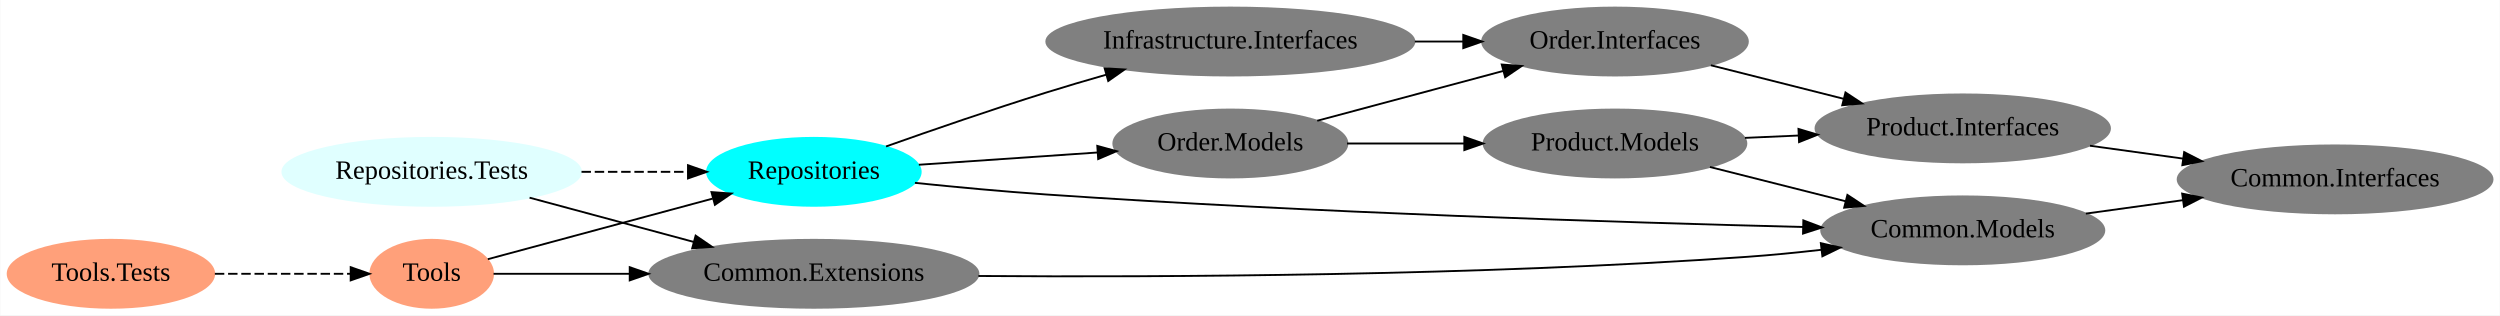
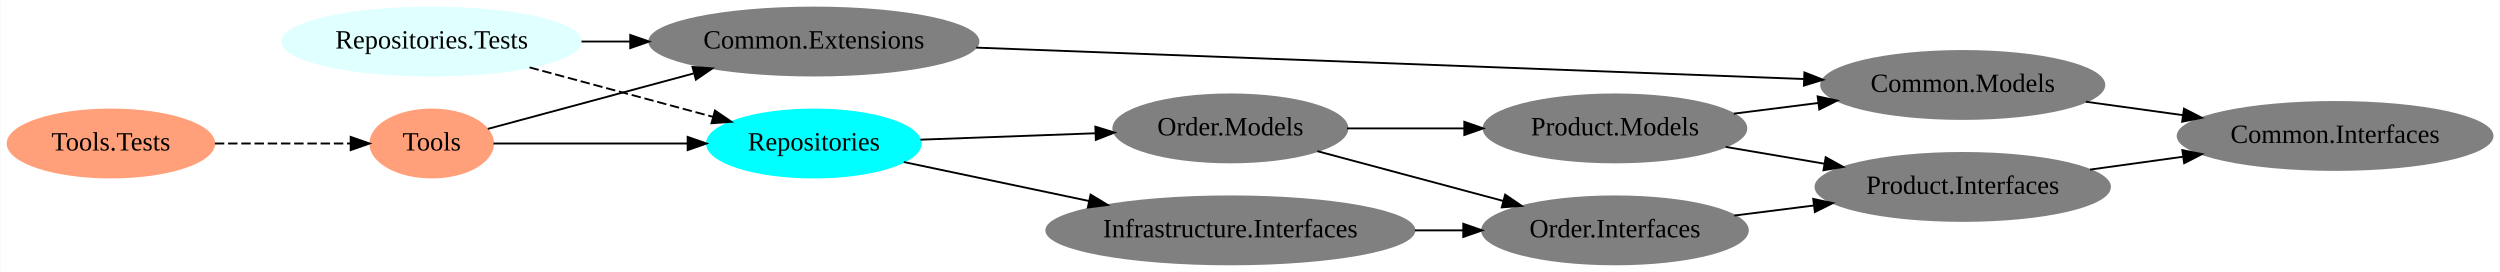
- <svg xmlns="http://www.w3.org/2000/svg" width="1324pt" height="167pt" viewBox="0.00 0.00 1323.70 167.00">
-   <g id="graph0" class="graph" transform="scale(1 1) rotate(0) translate(4 163)">
-     <polygon fill="white" stroke="none" points="-4,4 -4,-163 1319.7,-163 1319.7,4 -4,4" />
+ <svg xmlns="http://www.w3.org/2000/svg" width="1324pt" height="144pt" viewBox="0.00 0.00 1323.70 144.00">
+   <g id="graph0" class="graph" transform="scale(1 1) rotate(0) translate(4 140)">
+     <polygon fill="white" stroke="none" points="-4,4 -4,-140 1319.7,-140 1319.7,4 -4,4" />
    <g id="node1" class="node">
-       <ellipse fill="grey" stroke="grey" cx="426.869" cy="-18" rx="87.185" ry="18" />
-       <text text-anchor="middle" x="426.869" y="-14.3" font-family="Times New Roman,serif" font-size="14.00">Common.Extensions</text>
+       <ellipse fill="grey" stroke="grey" cx="426.869" cy="-118" rx="87.185" ry="18" />
+       <text text-anchor="middle" x="426.869" y="-114.3" font-family="Times New Roman,serif" font-size="14.00">Common.Extensions</text>
    </g>
    <g id="node2" class="node">
-       <ellipse fill="grey" stroke="grey" cx="1035.32" cy="-41" rx="74.987" ry="18" />
-       <text text-anchor="middle" x="1035.32" y="-37.3" font-family="Times New Roman,serif" font-size="14.00">Common.Models</text>
+       <ellipse fill="grey" stroke="grey" cx="1035.32" cy="-95" rx="74.987" ry="18" />
+       <text text-anchor="middle" x="1035.32" y="-91.3" font-family="Times New Roman,serif" font-size="14.00">Common.Models</text>
    </g>
    <g id="edge1" class="edge">
-       <path fill="none" stroke="black" d="M514.013,-16.836C612.589,-16.138 778.809,-16.899 921.331,-27 933.933,-27.893 947.286,-29.213 960.229,-30.691" />
-       <polygon fill="black" stroke="black" points="960.157,-34.207 970.499,-31.905 960.979,-27.255 960.157,-34.207" />
+       <path fill="none" stroke="black" d="M512.832,-114.778C628.964,-110.373 835.959,-102.523 951.15,-98.154" />
+       <polygon fill="black" stroke="black" points="951.463,-101.645 961.323,-97.769 951.198,-94.65 951.463,-101.645" />
    </g>
    <g id="node3" class="node">
      <ellipse fill="grey" stroke="grey" cx="1232.51" cy="-68" rx="83.386" ry="18" />
      <text text-anchor="middle" x="1232.51" y="-64.3" font-family="Times New Roman,serif" font-size="14.00">Common.Interfaces</text>
    </g>
    <g id="edge2" class="edge">
-       <path fill="none" stroke="black" d="M1100.51,-49.878C1116.95,-52.152 1134.82,-54.626 1151.94,-56.993" />
-       <polygon fill="black" stroke="black" points="1151.52,-60.469 1161.91,-58.372 1152.48,-53.535 1151.52,-60.469" />
+       <path fill="none" stroke="black" d="M1100.51,-86.122C1116.95,-83.848 1134.82,-81.374 1151.94,-79.007" />
+       <polygon fill="black" stroke="black" points="1152.48,-82.465 1161.91,-77.628 1151.52,-75.531 1152.48,-82.465" />
    </g>
    <g id="node4" class="node">
-       <ellipse fill="grey" stroke="grey" cx="647.452" cy="-141" rx="97.483" ry="18" />
-       <text text-anchor="middle" x="647.452" y="-137.3" font-family="Times New Roman,serif" font-size="14.00">Infrastructure.Interfaces</text>
+       <ellipse fill="grey" stroke="grey" cx="647.452" cy="-18" rx="97.483" ry="18" />
+       <text text-anchor="middle" x="647.452" y="-14.3" font-family="Times New Roman,serif" font-size="14.00">Infrastructure.Interfaces</text>
    </g>
    <g id="node5" class="node">
-       <ellipse fill="grey" stroke="grey" cx="851.137" cy="-141" rx="70.388" ry="18" />
-       <text text-anchor="middle" x="851.137" y="-137.3" font-family="Times New Roman,serif" font-size="14.00">Order.Interfaces</text>
+       <ellipse fill="grey" stroke="grey" cx="851.137" cy="-18" rx="70.388" ry="18" />
+       <text text-anchor="middle" x="851.137" y="-14.3" font-family="Times New Roman,serif" font-size="14.00">Order.Interfaces</text>
    </g>
    <g id="edge3" class="edge">
-       <path fill="none" stroke="black" d="M745.16,-141C753.713,-141 762.305,-141 770.691,-141" />
-       <polygon fill="black" stroke="black" points="770.8,-144.5 780.8,-141 770.8,-137.5 770.8,-144.5" />
+       <path fill="none" stroke="black" d="M745.16,-18C753.713,-18 762.305,-18 770.691,-18" />
+       <polygon fill="black" stroke="black" points="770.8,-21.5 780.8,-18 770.8,-14.5 770.8,-21.5" />
    </g>
    <g id="node6" class="node">
-       <ellipse fill="grey" stroke="grey" cx="1035.32" cy="-95" rx="77.986" ry="18" />
-       <text text-anchor="middle" x="1035.32" y="-91.3" font-family="Times New Roman,serif" font-size="14.00">Product.Interfaces</text>
+       <ellipse fill="grey" stroke="grey" cx="1035.32" cy="-41" rx="77.986" ry="18" />
+       <text text-anchor="middle" x="1035.32" y="-37.3" font-family="Times New Roman,serif" font-size="14.00">Product.Interfaces</text>
    </g>
    <g id="edge4" class="edge">
-       <path fill="none" stroke="black" d="M901.921,-128.43C923.579,-122.962 949.191,-116.495 972.09,-110.713" />
-       <polygon fill="black" stroke="black" points="973.217,-114.039 982.056,-108.197 971.503,-107.252 973.217,-114.039" />
+       <path fill="none" stroke="black" d="M914.326,-25.851C927.847,-27.558 942.315,-29.384 956.359,-31.157" />
+       <polygon fill="black" stroke="black" points="956.13,-34.656 966.49,-32.436 957.007,-27.711 956.13,-34.656" />
    </g>
    <g id="edge7" class="edge">
-       <path fill="none" stroke="black" d="M1102.68,-85.821C1118.51,-83.631 1135.57,-81.271 1151.93,-79.008" />
-       <polygon fill="black" stroke="black" points="1152.58,-82.451 1162.01,-77.614 1151.62,-75.517 1152.58,-82.451" />
+       <path fill="none" stroke="black" d="M1102.68,-50.179C1118.51,-52.369 1135.57,-54.729 1151.93,-56.992" />
+       <polygon fill="black" stroke="black" points="1151.62,-60.483 1162.01,-58.386 1152.58,-53.549 1151.62,-60.483" />
    </g>
    <g id="node7" class="node">
-       <ellipse fill="grey" stroke="grey" cx="647.452" cy="-87" rx="61.99" ry="18" />
-       <text text-anchor="middle" x="647.452" y="-83.3" font-family="Times New Roman,serif" font-size="14.00">Order.Models</text>
+       <ellipse fill="grey" stroke="grey" cx="647.452" cy="-72" rx="61.99" ry="18" />
+       <text text-anchor="middle" x="647.452" y="-68.3" font-family="Times New Roman,serif" font-size="14.00">Order.Models</text>
    </g>
    <g id="edge5" class="edge">
-       <path fill="none" stroke="black" d="M693.463,-99.051C722.481,-106.821 760.506,-117.002 791.828,-125.388" />
-       <polygon fill="black" stroke="black" points="791.177,-128.837 801.742,-128.042 792.987,-122.075 791.177,-128.837" />
+       <path fill="none" stroke="black" d="M693.463,-59.949C722.481,-52.179 760.506,-41.998 791.828,-33.612" />
+       <polygon fill="black" stroke="black" points="792.987,-36.925 801.742,-30.958 791.177,-30.163 792.987,-36.925" />
    </g>
    <g id="node8" class="node">
-       <ellipse fill="grey" stroke="grey" cx="851.137" cy="-87" rx="69.588" ry="18" />
-       <text text-anchor="middle" x="851.137" y="-83.3" font-family="Times New Roman,serif" font-size="14.00">Product.Models</text>
+       <ellipse fill="grey" stroke="grey" cx="851.137" cy="-72" rx="69.588" ry="18" />
+       <text text-anchor="middle" x="851.137" y="-68.3" font-family="Times New Roman,serif" font-size="14.00">Product.Models</text>
    </g>
    <g id="edge6" class="edge">
-       <path fill="none" stroke="black" d="M709.238,-87C728.774,-87 750.706,-87 771.342,-87" />
-       <polygon fill="black" stroke="black" points="771.352,-90.5 781.352,-87 771.352,-83.5 771.352,-90.5" />
+       <path fill="none" stroke="black" d="M709.238,-72C728.774,-72 750.706,-72 771.342,-72" />
+       <polygon fill="black" stroke="black" points="771.352,-75.5 781.352,-72 771.352,-68.5 771.352,-75.5" />
    </g>
    <g id="edge8" class="edge">
-       <path fill="none" stroke="black" d="M901.44,-74.552C923.57,-68.964 949.901,-62.316 973.265,-56.417" />
-       <polygon fill="black" stroke="black" points="974.236,-59.781 983.075,-53.94 972.522,-52.994 974.236,-59.781" />
+       <path fill="none" stroke="black" d="M914.072,-79.819C928.404,-81.628 943.813,-83.573 958.659,-85.448" />
+       <polygon fill="black" stroke="black" points="958.467,-88.951 968.826,-86.731 959.344,-82.006 958.467,-88.951" />
    </g>
    <g id="edge9" class="edge">
-       <path fill="none" stroke="black" d="M919.977,-89.979C929.19,-90.383 938.742,-90.803 948.223,-91.219" />
-       <polygon fill="black" stroke="black" points="948.318,-94.727 958.462,-91.669 948.625,-87.733 948.318,-94.727" />
+       <path fill="none" stroke="black" d="M909.782,-62.191C926.34,-59.374 944.61,-56.265 961.936,-53.317" />
+       <polygon fill="black" stroke="black" points="962.737,-56.731 972.008,-51.603 961.563,-49.831 962.737,-56.731" />
    </g>
    <g id="node9" class="node">
-       <ellipse fill="cyan" stroke="cyan" cx="426.869" cy="-72" rx="56.59" ry="18" />
-       <text text-anchor="middle" x="426.869" y="-68.3" font-family="Times New Roman,serif" font-size="14.00">Repositories</text>
+       <ellipse fill="cyan" stroke="cyan" cx="426.869" cy="-64" rx="56.59" ry="18" />
+       <text text-anchor="middle" x="426.869" y="-60.3" font-family="Times New Roman,serif" font-size="14.00">Repositories</text>
    </g>
    <g id="edge10" class="edge">
-       <path fill="none" stroke="black" d="M480.396,-66.155C501.931,-63.937 527.119,-61.569 549.961,-60 690.446,-50.349 854.215,-45.197 950.811,-42.786" />
-       <polygon fill="black" stroke="black" points="950.899,-46.285 960.809,-42.54 950.726,-39.287 950.899,-46.285" />
+       <path fill="none" stroke="black" d="M474.492,-54.188C503.013,-48.186 540.133,-40.374 572.582,-33.546" />
+       <polygon fill="black" stroke="black" points="573.423,-36.946 582.488,-31.461 571.981,-30.096 573.423,-36.946" />
    </g>
    <g id="edge11" class="edge">
-       <path fill="none" stroke="black" d="M465.087,-85.436C489.176,-93.975 521.284,-105.064 549.961,-114 560.197,-117.19 571.097,-120.408 581.748,-123.457" />
-       <polygon fill="black" stroke="black" points="580.858,-126.843 591.433,-126.204 582.768,-120.109 580.858,-126.843" />
+       <path fill="none" stroke="black" d="M483.309,-66.029C511.49,-67.061 546.04,-68.325 576.078,-69.424" />
+       <polygon fill="black" stroke="black" points="575.955,-72.922 586.077,-69.79 576.211,-65.927 575.955,-72.922" />
+     </g>
+     <g id="node10" class="node">
+       <ellipse fill="lightcyan" stroke="lightcyan" cx="224.483" cy="-118" rx="79.087" ry="18" />
+       <text text-anchor="middle" x="224.483" y="-114.3" font-family="Times New Roman,serif" font-size="14.00">Repositories.Tests</text>
    </g>
    <g id="edge12" class="edge">
-       <path fill="none" stroke="black" d="M482.463,-75.746C511.092,-77.711 546.468,-80.139 577.026,-82.236" />
-       <polygon fill="black" stroke="black" points="576.971,-85.74 587.188,-82.933 577.451,-78.757 576.971,-85.74" />
-     </g>
-     <g id="node10" class="node">
-       <ellipse fill="lightcyan" stroke="lightcyan" cx="224.483" cy="-72" rx="79.087" ry="18" />
-       <text text-anchor="middle" x="224.483" y="-68.3" font-family="Times New Roman,serif" font-size="14.00">Repositories.Tests</text>
+       <path fill="none" stroke="black" d="M303.818,-118C312.26,-118 320.92,-118 329.541,-118" />
+       <polygon fill="black" stroke="black" points="329.629,-121.5 339.629,-118 329.629,-114.5 329.629,-121.5" />
    </g>
    <g id="edge13" class="edge">
-       <path fill="none" stroke="black" d="M276.308,-58.304C302.757,-51.176 335.324,-42.4 363.309,-34.859" />
-       <polygon fill="black" stroke="black" points="364.254,-38.229 372.999,-32.247 362.433,-31.47 364.254,-38.229" />
+       <path fill="none" stroke="black" stroke-dasharray="5,2" d="M276.308,-104.304C305.997,-96.303 343.397,-86.225 373.37,-78.147" />
+       <polygon fill="black" stroke="black" points="374.483,-81.472 383.228,-75.491 372.662,-74.713 374.483,-81.472" />
+     </g>
+     <g id="node11" class="node">
+       <ellipse fill="lightsalmon" stroke="lightsalmon" cx="224.483" cy="-64" rx="32.494" ry="18" />
+       <text text-anchor="middle" x="224.483" y="-60.3" font-family="Times New Roman,serif" font-size="14.00">Tools</text>
    </g>
    <g id="edge14" class="edge">
-       <path fill="none" stroke="black" stroke-dasharray="5,2" d="M303.818,-72C322.441,-72 342.122,-72 360.116,-72" />
-       <polygon fill="black" stroke="black" points="360.207,-75.5 370.207,-72 360.207,-68.5 360.207,-75.5" />
-     </g>
-     <g id="node11" class="node">
-       <ellipse fill="lightsalmon" stroke="lightsalmon" cx="224.483" cy="-18" rx="32.494" ry="18" />
-       <text text-anchor="middle" x="224.483" y="-14.3" font-family="Times New Roman,serif" font-size="14.00">Tools</text>
+       <path fill="none" stroke="black" d="M254.194,-71.737C282.484,-79.361 326.641,-91.26 363.087,-101.081" />
+       <polygon fill="black" stroke="black" points="362.576,-104.569 373.142,-103.791 364.397,-97.81 362.576,-104.569" />
    </g>
    <g id="edge15" class="edge">
-       <path fill="none" stroke="black" d="M257.235,-18C276.817,-18 303.081,-18 329.044,-18" />
-       <polygon fill="black" stroke="black" points="329.35,-21.5 339.35,-18 329.35,-14.5 329.35,-21.5" />
+       <path fill="none" stroke="black" d="M257.235,-64C284.756,-64 325.475,-64 360.005,-64" />
+       <polygon fill="black" stroke="black" points="360.031,-67.5 370.031,-64 360.031,-60.5 360.031,-67.5" />
+     </g>
+     <g id="node12" class="node">
+       <ellipse fill="lightsalmon" stroke="lightsalmon" cx="54.595" cy="-64" rx="54.691" ry="18" />
+       <text text-anchor="middle" x="54.595" y="-60.3" font-family="Times New Roman,serif" font-size="14.00">Tools.Tests</text>
    </g>
    <g id="edge16" class="edge">
-       <path fill="none" stroke="black" d="M254.194,-25.737C285.188,-34.089 335.226,-47.574 373.304,-57.835" />
-       <polygon fill="black" stroke="black" points="372.637,-61.28 383.203,-60.503 374.459,-54.521 372.637,-61.28" />
-     </g>
-     <g id="node12" class="node">
-       <ellipse fill="lightsalmon" stroke="lightsalmon" cx="54.595" cy="-18" rx="54.691" ry="18" />
-       <text text-anchor="middle" x="54.595" y="-14.3" font-family="Times New Roman,serif" font-size="14.00">Tools.Tests</text>
-     </g>
-     <g id="edge17" class="edge">
-       <path fill="none" stroke="black" stroke-dasharray="5,2" d="M109.64,-18C132.871,-18 159.615,-18 181.343,-18" />
-       <polygon fill="black" stroke="black" points="181.568,-21.5 191.568,-18 181.568,-14.5 181.568,-21.5" />
+       <path fill="none" stroke="black" stroke-dasharray="5,2" d="M109.64,-64C132.871,-64 159.615,-64 181.343,-64" />
+       <polygon fill="black" stroke="black" points="181.568,-67.5 191.568,-64 181.568,-60.5 181.568,-67.5" />
    </g>
  </g>
</svg>
